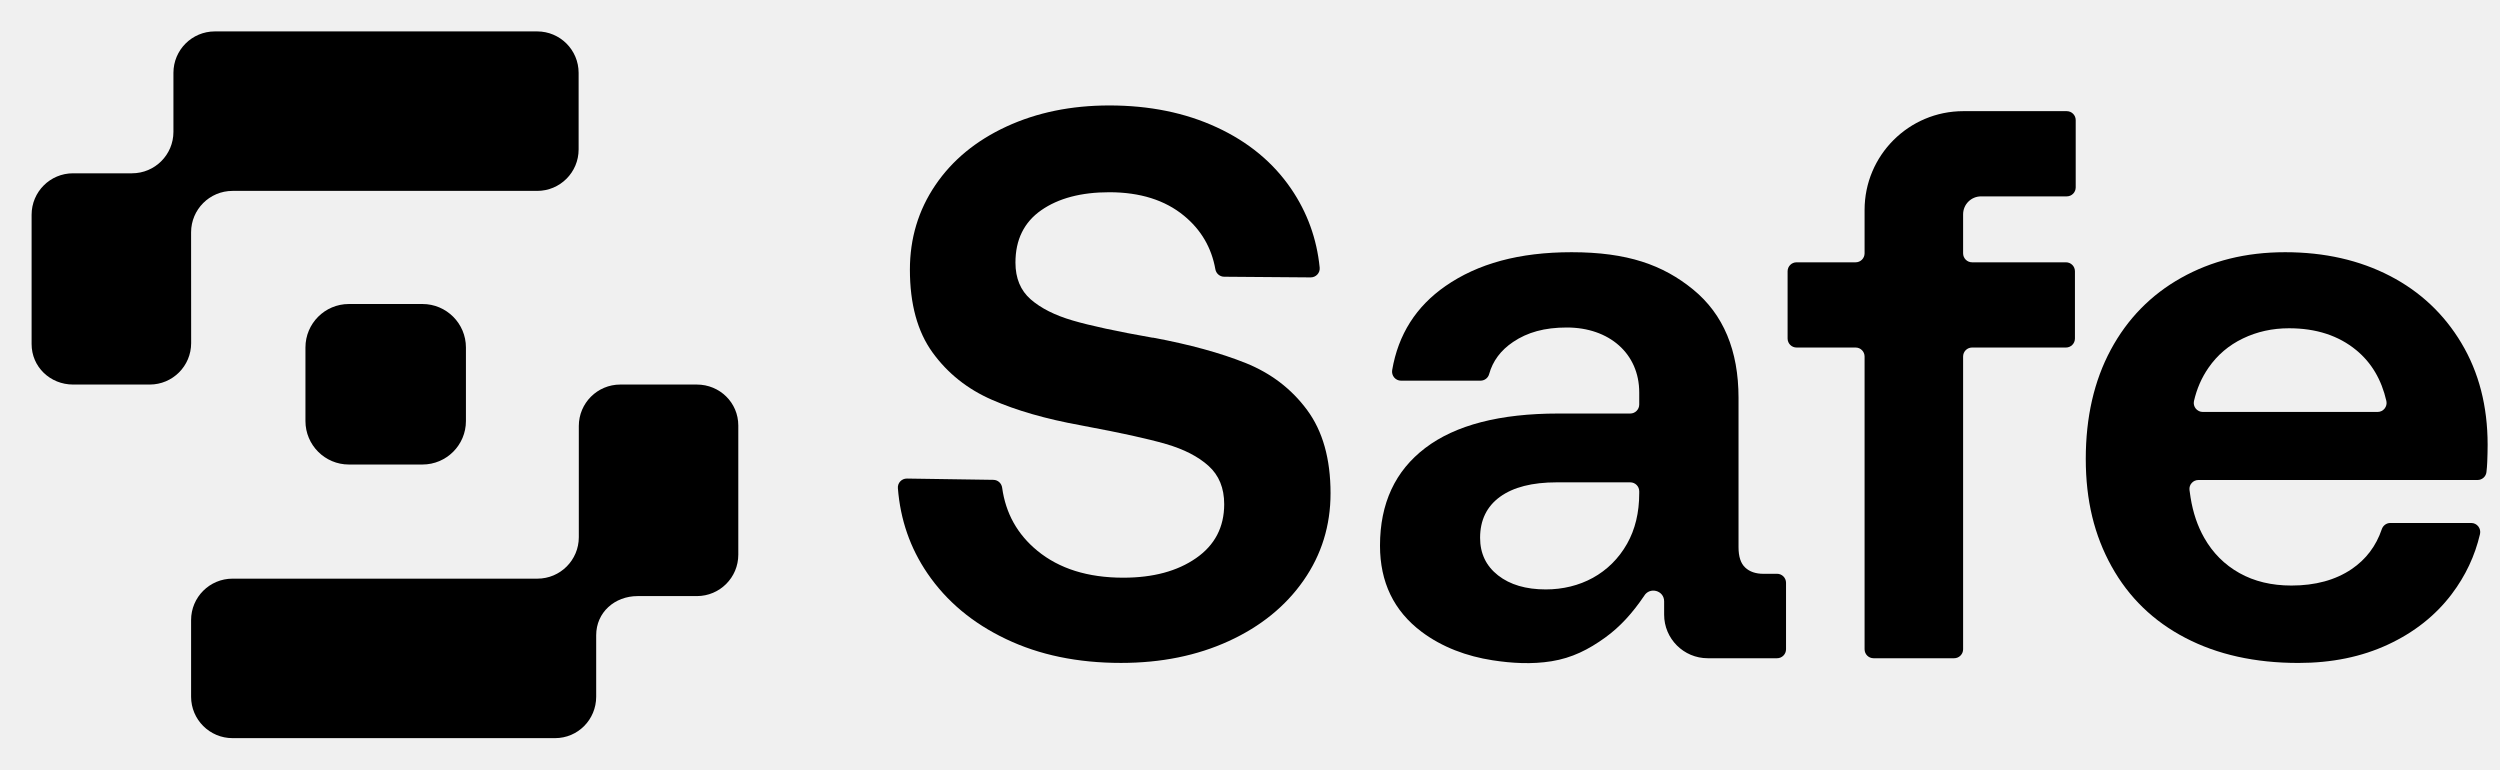
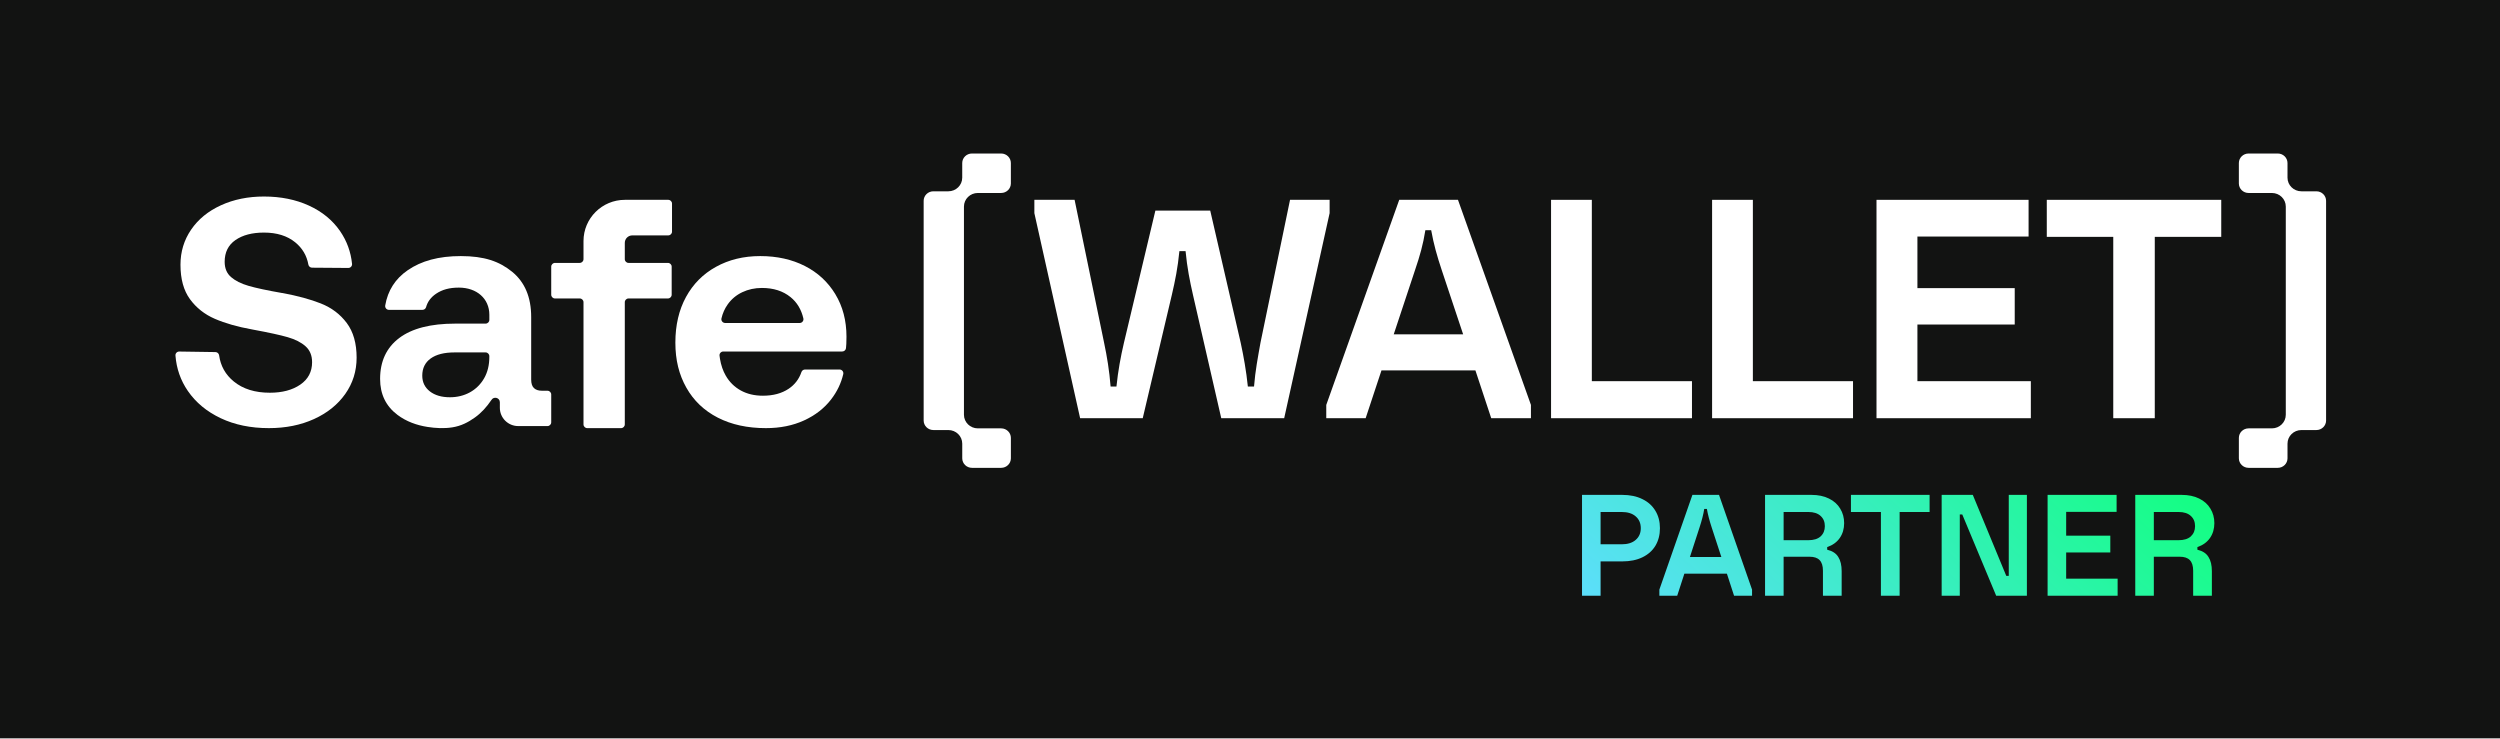
- <svg xmlns="http://www.w3.org/2000/svg" width="78" height="24" viewBox="0 0 78 24" fill="none">
-   <path d="M38.867 11.328C38.078 11.011 37.114 10.747 35.976 10.535H35.952C34.846 10.34 34.016 10.161 33.463 9.998C32.91 9.836 32.475 9.616 32.158 9.34C31.841 9.063 31.682 8.681 31.682 8.193C31.682 7.478 31.951 6.933 32.487 6.559C33.024 6.185 33.732 5.998 34.61 5.998C35.569 5.998 36.346 6.242 36.94 6.73C37.473 7.168 37.799 7.725 37.919 8.399C37.943 8.534 38.057 8.633 38.193 8.634L40.892 8.655C41.058 8.656 41.191 8.514 41.174 8.349C41.084 7.447 40.786 6.626 40.282 5.888C39.721 5.067 38.948 4.428 37.964 3.973C36.98 3.517 35.862 3.29 34.61 3.29C33.423 3.29 32.353 3.509 31.402 3.948C30.451 4.388 29.711 4.997 29.182 5.778C28.653 6.559 28.389 7.437 28.389 8.413C28.389 9.486 28.625 10.348 29.096 10.998C29.568 11.649 30.186 12.141 30.95 12.474C31.714 12.808 32.633 13.072 33.706 13.267L33.828 13.291C34.966 13.503 35.817 13.69 36.378 13.853C36.939 14.016 37.382 14.243 37.707 14.536C38.032 14.829 38.195 15.227 38.195 15.731C38.195 16.447 37.902 17.008 37.317 17.414C36.732 17.821 35.975 18.024 35.048 18.024C33.942 18.024 33.048 17.744 32.365 17.183C31.743 16.672 31.377 16.017 31.267 15.216C31.248 15.078 31.133 14.973 30.994 14.971L28.298 14.931C28.134 14.928 28.001 15.066 28.014 15.23C28.09 16.214 28.398 17.101 28.937 17.89C29.531 18.761 30.348 19.444 31.389 19.939C32.429 20.436 33.625 20.683 34.975 20.683C36.227 20.683 37.349 20.456 38.342 20C39.333 19.545 40.11 18.915 40.671 18.11C41.233 17.305 41.513 16.398 41.513 15.39C41.513 14.316 41.269 13.45 40.781 12.791C40.294 12.132 39.655 11.645 38.866 11.327L38.867 11.328Z" fill="currentColor" />
-   <path d="M55.444 17.903H55.023C54.779 17.903 54.588 17.838 54.45 17.707C54.311 17.578 54.242 17.366 54.242 17.073V12.413C54.242 10.934 53.77 9.807 52.828 9.035C51.884 8.263 50.773 7.869 49.033 7.869C47.391 7.869 46.107 8.226 45.099 8.925C44.18 9.563 43.626 10.436 43.436 11.546C43.407 11.719 43.537 11.877 43.712 11.877H46.191C46.316 11.877 46.427 11.795 46.46 11.675C46.573 11.264 46.823 10.929 47.209 10.669C47.656 10.368 48.187 10.218 48.886 10.218C50.206 10.218 51.144 11.031 51.144 12.243V12.621C51.144 12.776 51.018 12.902 50.864 12.902H48.618C46.796 12.902 45.414 13.26 44.471 13.975C43.528 14.691 43.056 15.707 43.056 17.024C43.056 18.163 43.487 19.058 44.349 19.708C44.996 20.195 45.769 20.477 46.565 20.6C47.173 20.695 47.797 20.729 48.407 20.631C49.045 20.529 49.564 20.266 50.083 19.891C50.55 19.554 50.938 19.122 51.294 18.596C51.467 18.299 51.921 18.418 51.921 18.762V19.176C51.92 19.927 52.53 20.537 53.281 20.537H55.444C55.599 20.537 55.724 20.412 55.724 20.257V18.182C55.724 18.028 55.599 17.902 55.444 17.902V17.903ZM51.144 15.39C51.144 15.992 51.018 16.516 50.766 16.963C50.237 17.901 49.292 18.39 48.228 18.39C47.61 18.39 47.114 18.244 46.74 17.952C46.366 17.659 46.179 17.269 46.179 16.78C46.179 16.228 46.387 15.801 46.801 15.5C47.216 15.2 47.805 15.049 48.57 15.049H50.864C51.019 15.049 51.144 15.174 51.144 15.329V15.39Z" fill="currentColor" />
-   <path d="M64.483 3.468H61.257C59.555 3.468 58.175 4.848 58.175 6.55V7.904C58.175 8.059 58.05 8.184 57.895 8.184H56.053C55.898 8.184 55.773 8.309 55.773 8.464V10.562C55.773 10.717 55.898 10.843 56.053 10.843H57.895C58.05 10.843 58.175 10.968 58.175 11.123V20.257C58.175 20.412 58.3 20.537 58.455 20.537H60.969C61.123 20.537 61.249 20.412 61.249 20.257V11.123C61.249 10.968 61.374 10.843 61.529 10.843H64.458C64.613 10.843 64.738 10.717 64.738 10.562V8.464C64.738 8.309 64.613 8.184 64.458 8.184H61.529C61.374 8.184 61.249 8.059 61.249 7.904V6.687C61.249 6.377 61.5 6.127 61.809 6.127H64.482C64.637 6.127 64.762 6.002 64.762 5.847V3.748C64.762 3.593 64.637 3.468 64.482 3.468H64.483Z" fill="currentColor" />
-   <path d="M76.797 10.706C76.253 9.796 75.508 9.096 74.565 8.608C73.622 8.12 72.532 7.869 71.296 7.869C70.061 7.869 68.995 8.141 68.052 8.669C67.109 9.198 66.376 9.946 65.856 10.913C65.336 11.881 65.076 13.015 65.076 14.317C65.076 15.618 65.344 16.703 65.881 17.671C66.418 18.639 67.186 19.383 68.186 19.903C69.186 20.424 70.361 20.684 71.711 20.684C72.752 20.684 73.683 20.493 74.504 20.111C75.325 19.729 75.988 19.204 76.492 18.538C76.924 17.967 77.218 17.342 77.376 16.663C77.417 16.487 77.284 16.317 77.103 16.317H74.578C74.457 16.317 74.351 16.396 74.312 16.511C74.134 17.036 73.82 17.452 73.37 17.757C72.865 18.098 72.239 18.269 71.492 18.269C70.873 18.269 70.333 18.139 69.869 17.879C69.406 17.619 69.04 17.253 68.772 16.781C68.666 16.595 68.579 16.398 68.51 16.195C68.436 15.977 68.383 15.753 68.346 15.525C68.333 15.446 68.322 15.366 68.312 15.286C68.293 15.12 68.424 14.976 68.591 14.976H77.299C77.44 14.976 77.561 14.871 77.577 14.73C77.589 14.627 77.598 14.522 77.602 14.414C77.61 14.219 77.614 14.04 77.614 13.878C77.614 12.675 77.342 11.618 76.797 10.707L76.797 10.706ZM74.181 12.853H68.727C68.548 12.853 68.413 12.687 68.452 12.512C68.54 12.13 68.69 11.784 68.905 11.474C69.181 11.076 69.539 10.771 69.979 10.56C70.418 10.348 70.897 10.242 71.418 10.242C72.264 10.242 72.963 10.47 73.516 10.925C73.991 11.316 74.303 11.845 74.455 12.511C74.494 12.686 74.36 12.853 74.181 12.853Z" fill="currentColor" />
-   <path d="M21.742 11.998H19.352C18.638 11.998 18.059 12.577 18.059 13.291V16.761C18.059 17.475 17.48 18.054 16.767 18.054H7.255C6.541 18.054 5.962 18.632 5.962 19.346V21.737C5.962 22.451 6.541 23.03 7.255 23.03H17.317C18.031 23.03 18.601 22.451 18.601 21.737V19.819C18.601 19.105 19.18 18.598 19.894 18.598H21.742C22.456 18.598 23.035 18.02 23.035 17.306V13.276C23.035 12.562 22.456 11.998 21.742 11.998H21.742Z" fill="currentColor" />
-   <path d="M5.962 7.249C5.962 6.535 6.54 5.956 7.255 5.956H16.76C17.474 5.956 18.053 5.377 18.053 4.663V2.273C18.053 1.559 17.474 0.98 16.76 0.98H6.704C5.989 0.98 5.411 1.559 5.411 2.273V4.115C5.411 4.829 4.832 5.407 4.118 5.407H2.278C1.564 5.407 0.986 5.986 0.986 6.7V10.734C0.986 11.448 1.567 11.998 2.281 11.998H4.672C5.386 11.998 5.964 11.419 5.964 10.705L5.962 7.249V7.249Z" fill="currentColor" />
-   <path d="M10.885 9.485H13.181C13.93 9.485 14.537 10.093 14.537 10.841V13.137C14.537 13.886 13.929 14.493 13.181 14.493H10.885C10.137 14.493 9.53 13.885 9.53 13.137V10.841C9.53 10.092 10.137 9.485 10.885 9.485Z" fill="currentColor" />
+ <svg xmlns="http://www.w3.org/2000/svg" width="342" height="101" viewBox="0 0 342 101" fill="none">
+   <rect width="342" height="101" fill="#121312" />
+   <g clip-path="url(#clip0_5425_112)">
+     <path d="M126.356 27.473V57.527C126.356 58.246 126.952 58.83 127.687 58.83H129.735C130.784 58.83 131.635 59.663 131.635 60.691V62.697C131.635 63.416 132.231 64 132.965 64H136.959C137.693 64 138.289 63.416 138.289 62.697V59.903C138.289 59.184 137.693 58.6 136.959 58.6H133.768C132.72 58.6 131.868 57.767 131.868 56.739V28.26C131.868 27.233 132.718 26.399 133.768 26.399H136.957C137.692 26.399 138.287 25.815 138.287 25.096V22.303C138.287 21.584 137.692 21 136.957 21H132.964C132.229 21 131.633 21.584 131.633 22.303V24.309C131.633 25.336 130.784 26.17 129.734 26.17H127.685C126.951 26.17 126.355 26.753 126.355 27.473H126.356Z" fill="white" />
+     <path d="M318.208 57.525V27.473C318.208 26.753 317.613 26.17 316.878 26.17H314.829C313.781 26.17 312.93 25.337 312.93 24.309V22.303C312.93 21.584 312.334 21 311.6 21H307.606C306.872 21 306.276 21.584 306.276 22.303V25.097C306.276 25.816 306.872 26.4 307.606 26.4H310.797C311.845 26.4 312.696 27.232 312.696 28.261V56.739C312.696 57.766 311.846 58.6 310.797 58.6H307.608C306.873 58.6 306.277 59.184 306.277 59.903V62.697C306.277 63.416 306.873 64 307.608 64H311.601C312.336 64 312.931 63.416 312.931 62.697V60.691C312.931 59.664 313.781 58.831 314.831 58.831H316.88C317.614 58.831 318.21 58.247 318.21 57.527L318.208 57.525Z" fill="white" />
+     <path d="M43.925 41.526C42.476 40.95 40.706 40.468 38.617 40.082H38.572C36.541 39.727 35.017 39.4 34.003 39.104C32.987 38.809 32.189 38.408 31.607 37.904C31.026 37.4 30.734 36.705 30.734 35.815C30.734 34.513 31.226 33.52 32.212 32.839C33.198 32.157 34.496 31.817 36.109 31.817C37.871 31.817 39.295 32.26 40.386 33.15C41.365 33.948 41.964 34.962 42.184 36.191C42.228 36.435 42.437 36.617 42.688 36.619L47.644 36.656C47.948 36.659 48.191 36.4 48.161 36.099C47.995 34.455 47.448 32.962 46.523 31.616C45.492 30.12 44.074 28.957 42.268 28.128C40.461 27.299 38.409 26.884 36.11 26.884C33.931 26.884 31.967 27.284 30.22 28.084C28.474 28.884 27.115 29.994 26.145 31.417C25.174 32.839 24.689 34.44 24.689 36.216C24.689 38.172 25.122 39.741 25.988 40.927C26.853 42.112 27.988 43.008 29.392 43.615C30.795 44.222 32.482 44.704 34.453 45.06L34.677 45.104C36.767 45.489 38.327 45.83 39.357 46.127C40.388 46.423 41.2 46.838 41.798 47.371C42.395 47.905 42.694 48.631 42.694 49.548C42.694 50.853 42.157 51.874 41.082 52.614C40.007 53.354 38.618 53.725 36.917 53.725C34.886 53.725 33.244 53.214 31.99 52.191C30.848 51.261 30.177 50.068 29.975 48.611C29.94 48.359 29.73 48.167 29.473 48.164L24.523 48.09C24.221 48.085 23.979 48.337 24.002 48.635C24.142 50.428 24.707 52.043 25.696 53.48C26.786 55.065 28.287 56.309 30.197 57.213C32.108 58.116 34.303 58.568 36.781 58.568C39.08 58.568 41.141 58.153 42.962 57.324C44.783 56.495 46.209 55.347 47.24 53.881C48.27 52.415 48.785 50.764 48.785 48.927C48.785 46.971 48.337 45.395 47.442 44.195C46.546 42.995 45.374 42.106 43.926 41.529L43.925 41.526Z" fill="white" />
+     <path d="M74.887 53.45H74.108C73.658 53.45 73.304 53.332 73.049 53.092C72.794 52.854 72.666 52.466 72.666 51.928V43.374C72.666 40.656 71.794 38.589 70.051 37.172C68.308 35.755 66.256 35.032 63.04 35.032C60.005 35.032 57.633 35.687 55.77 36.971C54.073 38.141 53.049 39.744 52.699 41.782C52.645 42.098 52.884 42.389 53.208 42.389H57.789C58.019 42.389 58.225 42.239 58.286 42.02C58.495 41.265 58.957 40.651 59.67 40.173C60.497 39.62 61.479 39.345 62.772 39.345C65.209 39.345 66.943 40.838 66.943 43.062V43.758C66.943 44.042 66.711 44.271 66.426 44.271H62.276C58.911 44.271 56.356 44.928 54.613 46.241C52.87 47.555 51.998 49.421 51.998 51.838C51.998 53.929 52.794 55.571 54.388 56.765C55.583 57.661 57.011 58.177 58.482 58.404C59.607 58.577 60.76 58.641 61.887 58.46C63.066 58.273 64.025 57.789 64.984 57.101C65.845 56.483 66.564 55.691 67.221 54.724C67.54 54.179 68.38 54.397 68.38 55.029V55.788C68.38 57.167 69.504 58.287 70.894 58.287H74.889C75.176 58.287 75.407 58.056 75.407 57.773V53.965C75.407 53.681 75.174 53.452 74.889 53.452L74.887 53.45ZM66.94 48.837C66.94 49.942 66.706 50.905 66.242 51.726C65.266 53.447 63.52 54.345 61.553 54.345C60.41 54.345 59.493 54.076 58.803 53.54C58.112 53.001 57.766 52.286 57.766 51.389C57.766 50.375 58.15 49.592 58.915 49.039C59.682 48.488 60.77 48.211 62.183 48.211H66.423C66.709 48.211 66.94 48.441 66.94 48.724V48.837Z" fill="white" />
+     <path d="M91.418 27.337H85.488C82.359 27.337 79.822 29.861 79.822 32.977V35.453C79.822 35.737 79.591 35.965 79.308 35.965H75.922C75.637 35.965 75.407 36.196 75.407 36.477V40.318C75.407 40.601 75.639 40.83 75.922 40.83H79.308C79.592 40.83 79.822 41.06 79.822 41.342V58.056C79.822 58.34 80.053 58.569 80.337 58.569H84.958C85.242 58.569 85.472 58.338 85.472 58.056V41.342C85.472 41.059 85.703 40.83 85.986 40.83H91.37C91.655 40.83 91.885 40.6 91.885 40.318V36.477C91.885 36.194 91.654 35.965 91.37 35.965H85.986C85.702 35.965 85.472 35.735 85.472 35.453V33.227C85.472 32.66 85.933 32.201 86.502 32.201H91.416C91.701 32.201 91.931 31.971 91.931 31.689V27.849C91.931 27.566 91.7 27.337 91.416 27.337H91.418Z" fill="white" />
+     <path d="M114.275 40.242C113.258 38.57 111.868 37.285 110.107 36.389C108.346 35.492 106.31 35.032 104.005 35.032C101.699 35.032 99.708 35.53 97.947 36.501C96.185 37.473 94.819 38.846 93.847 40.623C92.876 42.401 92.39 44.484 92.39 46.873C92.39 49.263 92.892 51.258 93.893 53.034C94.895 54.812 96.329 56.179 98.197 57.135C100.064 58.092 102.258 58.568 104.779 58.568C106.723 58.568 108.462 58.218 109.995 57.516C111.527 56.814 112.766 55.851 113.707 54.625C114.513 53.577 115.063 52.429 115.357 51.182C115.433 50.858 115.185 50.548 114.847 50.548H110.132C109.906 50.548 109.708 50.692 109.636 50.902C109.304 51.868 108.717 52.63 107.876 53.192C106.934 53.818 105.766 54.133 104.369 54.133C103.215 54.133 102.205 53.895 101.339 53.417C100.474 52.939 99.791 52.267 99.289 51.4C99.091 51.058 98.93 50.697 98.801 50.324C98.662 49.924 98.563 49.511 98.494 49.094C98.47 48.948 98.448 48.801 98.431 48.654C98.395 48.35 98.641 48.085 98.952 48.085H115.211C115.476 48.085 115.701 47.893 115.731 47.634C115.753 47.445 115.769 47.252 115.776 47.054C115.791 46.696 115.798 46.367 115.798 46.068C115.798 43.857 115.289 41.916 114.272 40.242H114.275ZM109.39 44.185H99.207C98.872 44.185 98.622 43.88 98.695 43.56C98.858 42.857 99.139 42.222 99.54 41.654C100.057 40.922 100.725 40.362 101.544 39.974C102.364 39.585 103.259 39.392 104.23 39.392C105.81 39.392 107.116 39.81 108.147 40.646C109.033 41.364 109.618 42.334 109.9 43.559C109.975 43.88 109.724 44.187 109.39 44.187V44.185Z" fill="white" />
+     <path d="M141.501 27.337H147.005L151.044 46.906C151.444 48.811 151.754 50.672 151.931 52.88H152.731C152.953 50.715 153.308 48.811 153.752 46.906L158.056 28.809H165.559L169.73 46.906C170.13 48.767 170.484 50.715 170.707 52.88H171.551C171.728 50.672 172.084 48.854 172.438 46.863L176.477 27.337H181.892V29.155L175.677 57.209H167.067L163.205 40.368C162.762 38.42 162.406 36.645 162.185 34.351H161.341C161.118 36.646 160.764 38.377 160.321 40.283L156.326 57.211H147.76L141.501 29.157V27.338V27.337Z" fill="white" />
+     <path d="M199.451 27.337L209.432 55.392V57.211H204L201.837 50.673H188.985L186.821 57.211H181.433V55.392L191.414 27.337H199.451ZM190.663 45.738H200.158L197.243 36.992C196.58 35.001 196.138 33.442 195.786 31.493H194.99C194.682 33.442 194.24 35 193.577 36.948L190.662 45.737L190.663 45.738Z" fill="white" />
+     <path d="M212.185 27.337H217.762V52.145H231.462V57.211H212.185V27.337Z" fill="white" />
+     <path d="M234.215 27.337H239.792V52.145H253.493V57.211H234.215V27.337Z" fill="white" />
+     <path d="M256.705 27.337H277.51V32.359H262.303V39.416H275.614V44.395H262.303V52.145H277.819V57.211H256.705V27.337Z" fill="white" />
+     <path d="M303.867 27.337V32.402H294.773V57.211H289.094V32.402H280V27.337H303.867Z" fill="white" />
+   </g>
+   <path d="M216.42 67.7H221.92C222.987 67.7 223.907 67.893 224.68 68.28C225.453 68.653 226.047 69.187 226.46 69.88C226.873 70.56 227.08 71.353 227.08 72.26C227.08 73.167 226.873 73.967 226.46 74.66C226.047 75.34 225.453 75.867 224.68 76.24C223.907 76.613 222.987 76.8 221.92 76.8H218.96V81.5H216.42V67.7ZM221.84 70.04H218.96V74.46H221.84C222.667 74.46 223.307 74.26 223.76 73.86C224.227 73.46 224.46 72.927 224.46 72.26C224.46 71.58 224.227 71.04 223.76 70.64C223.307 70.24 222.667 70.04 221.84 70.04ZM231.521 67.7H235.161L239.681 80.66V81.5H237.221L236.241 78.48H230.421L229.441 81.5H227.001V80.66L231.521 67.7ZM231.181 76.2H235.481L234.161 72.16C233.854 71.227 233.634 70.38 233.501 69.62H233.141C233.021 70.367 232.808 71.207 232.501 72.14L231.181 76.2ZM247.799 67.7C248.732 67.7 249.532 67.867 250.199 68.2C250.879 68.533 251.392 68.993 251.739 69.58C252.099 70.167 252.279 70.827 252.279 71.56C252.279 72.347 252.079 73.027 251.679 73.6C251.279 74.173 250.706 74.587 249.959 74.84V75.2C250.679 75.373 251.186 75.707 251.479 76.2C251.786 76.68 251.939 77.327 251.939 78.14V81.5H249.379V78.08C249.379 77.413 249.226 76.927 248.919 76.62C248.626 76.313 248.166 76.16 247.539 76.16H243.999V81.5H241.459V67.7H247.799ZM243.999 70.04V73.9H247.379C248.112 73.9 248.672 73.727 249.059 73.38C249.446 73.02 249.639 72.553 249.639 71.98C249.639 71.393 249.446 70.927 249.059 70.58C248.672 70.22 248.112 70.04 247.379 70.04H243.999ZM253.209 67.7H263.969V70.04H259.869V81.5H257.309V70.04H253.209V67.7ZM265.619 81.5V67.7H269.879L274.459 78.78H274.799V67.7H277.279V81.5H273.079L268.439 70.38H268.099V81.5H265.619ZM280.111 81.5V67.7H289.551V70.02H282.651V73.28H288.691V75.58H282.651V79.16H289.691V81.5H280.111ZM298.444 67.7C299.377 67.7 300.177 67.867 300.844 68.2C301.524 68.533 302.037 68.993 302.384 69.58C302.744 70.167 302.924 70.827 302.924 71.56C302.924 72.347 302.724 73.027 302.324 73.6C301.924 74.173 301.35 74.587 300.604 74.84V75.2C301.324 75.373 301.83 75.707 302.124 76.2C302.43 76.68 302.584 77.327 302.584 78.14V81.5H300.024V78.08C300.024 77.413 299.87 76.927 299.564 76.62C299.27 76.313 298.81 76.16 298.184 76.16H294.644V81.5H292.104V67.7H298.444ZM294.644 70.04V73.9H298.024C298.757 73.9 299.317 73.727 299.704 73.38C300.09 73.02 300.284 72.553 300.284 71.98C300.284 71.393 300.09 70.927 299.704 70.58C299.317 70.22 298.757 70.04 298.024 70.04H294.644Z" fill="url(#paint0_linear_5425_112)" />
+   <defs>
+     <linearGradient id="paint0_linear_5425_112" x1="306.277" y1="67.49" x2="257.251" y2="121.718" gradientUnits="userSpaceOnUse">
+       <stop offset="0.033" stop-color="#12FF80" />
+       <stop offset="1" stop-color="#5FDDFF" />
+     </linearGradient>
+     <clipPath id="clip0_5425_112">
+       <rect width="294.211" height="43" fill="white" transform="translate(24 21)" />
+     </clipPath>
+   </defs>
</svg>
